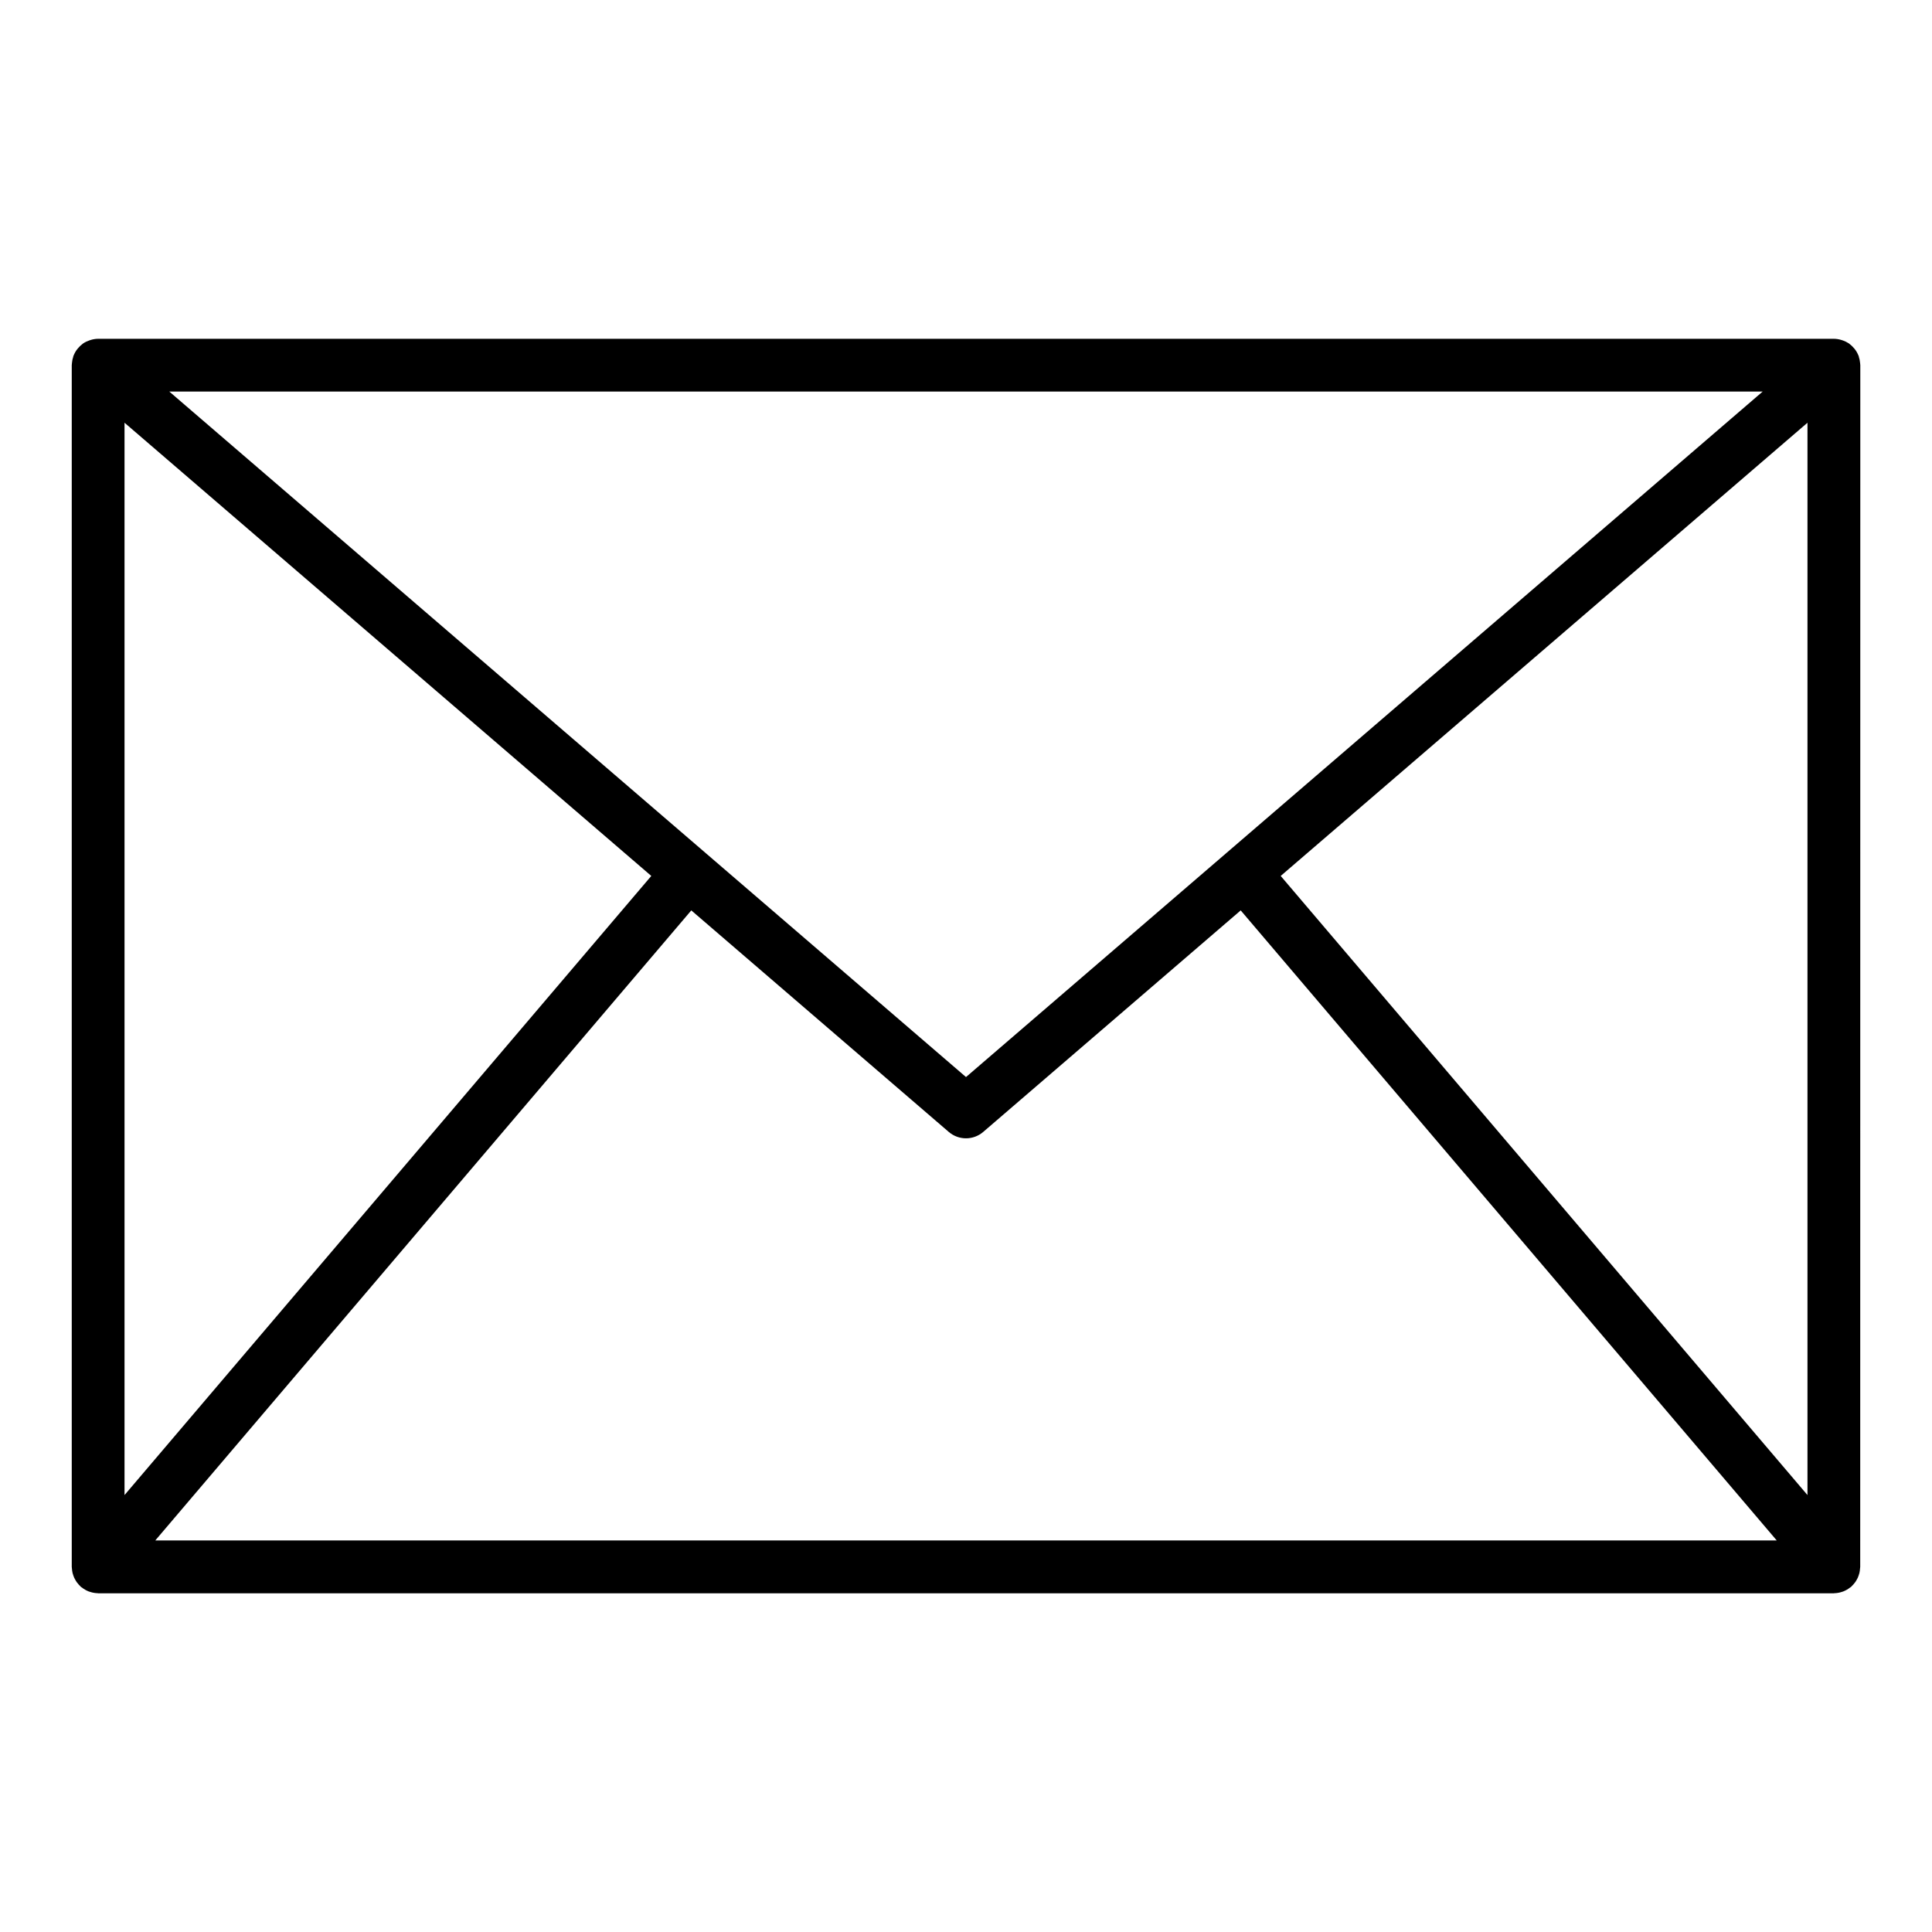
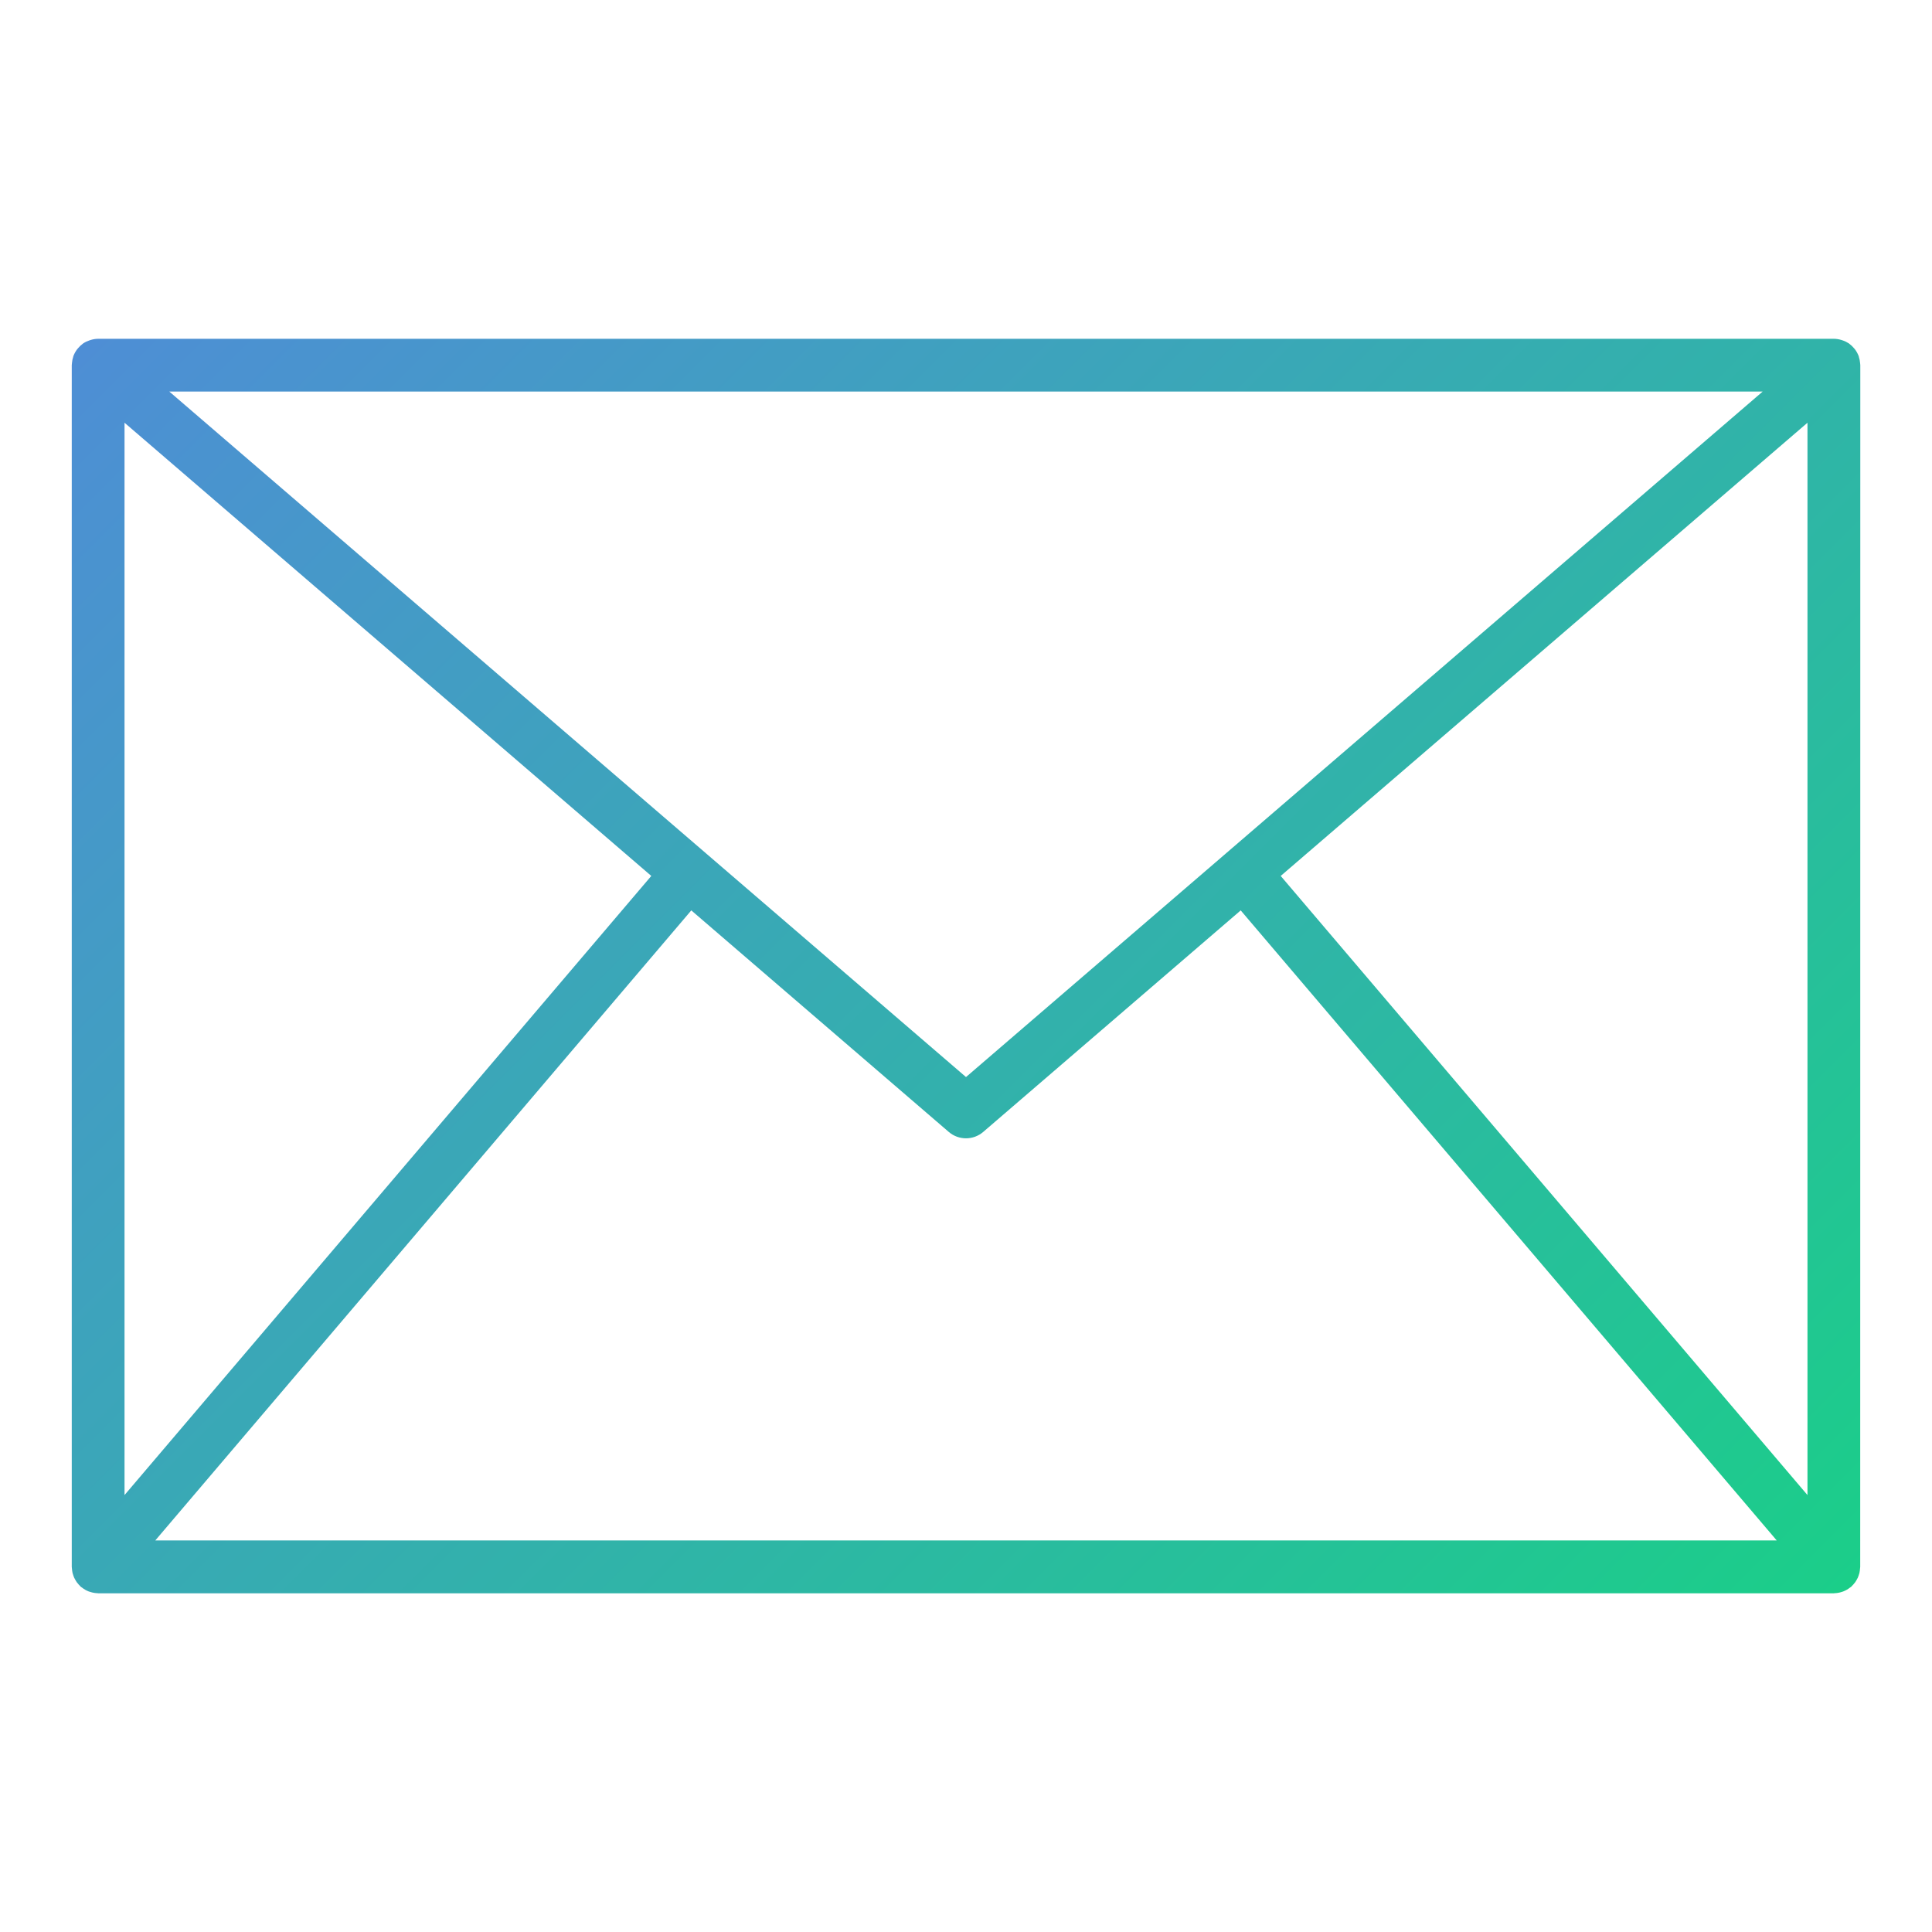
<svg xmlns="http://www.w3.org/2000/svg" id="Layer_1" height="512" viewBox="0 0 128 128" width="512" data-name="Layer 1">
-   <path d="m123.25 24.192c0-.018 0-.034-.005-.052s-.007-.063-.009-.094a1.734 1.734 0 0 0 -.083-.408c-.006-.018 0-.037-.011-.055s-.01-.015-.013-.023a1.734 1.734 0 0 0 -.227-.407c-.021-.028-.043-.053-.066-.08a1.755 1.755 0 0 0 -.31-.294c-.012-.009-.022-.02-.034-.028a1.744 1.744 0 0 0 -.414-.2c-.034-.012-.068-.022-.1-.032a1.733 1.733 0 0 0 -.474-.073h-115.004a1.733 1.733 0 0 0 -.474.073c-.035.01-.068.02-.1.032a1.744 1.744 0 0 0 -.414.2c-.012.008-.022.019-.034.028a1.755 1.755 0 0 0 -.31.294c-.022.027-.045.052-.066.08a1.734 1.734 0 0 0 -.227.407c0 .008-.01.015-.013.023s-.005.037-.011.055a1.734 1.734 0 0 0 -.083.408c0 .032-.009.063-.009.094s-.005.034-.005.052v79.615c0 .023.006.045.007.068a1.737 1.737 0 0 0 .019.188c.008.051.015.1.027.152a1.74 1.74 0 0 0 .056.179c.017.047.033.094.054.139a1.729 1.729 0 0 0 .093.172c.024.04.048.081.075.119a1.743 1.743 0 0 0 .125.152c.033.036.066.072.1.106.021.019.037.042.059.061s.036.017.052.03a1.736 1.736 0 0 0 .452.263c.035.014.071.022.107.033a1.732 1.732 0 0 0 .488.085c.012 0 .023.006.035.006h.023 114.952.023c.012 0 .023-.006.034-.006a1.732 1.732 0 0 0 .489-.085c.035-.011.07-.019.1-.033a1.736 1.736 0 0 0 .453-.263c.016-.013.036-.017.052-.03s.038-.042.059-.061c.036-.034.069-.069.1-.106a1.743 1.743 0 0 0 .125-.152c.027-.038.051-.078.075-.119a1.729 1.729 0 0 0 .093-.172c.021-.045.037-.092.054-.139a1.74 1.74 0 0 0 .056-.179c.012-.05.019-.1.027-.152a1.737 1.737 0 0 0 .019-.188c0-.023.007-.045.007-.068zm-77.45 36.124 17.058 14.677a1.751 1.751 0 0 0 2.283 0l17.059-14.677 35.512 41.741h-107.423zm-37.55 38.736v-71.045l34.9 30.026zm76.6-41.019 34.9-30.026v71.045zm31.931-32.091-35.505 30.551c-.006.005-.014.008-.02.014s-.012.014-.019.02l-17.237 14.831-17.237-14.831c-.007-.006-.012-.014-.019-.02l-.02-.014-35.507-30.551z" />
+   <linearGradient id="linear-gradient" gradientUnits="userSpaceOnUse" x1="113.888" x2="14.112" y1="113.89" y2="14.115">
+     <stop offset="0" stop-color="#1bce89" />
+     <stop offset="1" stop-color="#4e8ed5" />
+   </linearGradient>
+   <path d="m123.25 24.192c0-.018 0-.034-.005-.052s-.007-.063-.009-.094a1.734 1.734 0 0 0 -.083-.408c-.006-.018 0-.037-.011-.055s-.01-.015-.013-.023a1.734 1.734 0 0 0 -.227-.407c-.021-.028-.043-.053-.066-.08a1.755 1.755 0 0 0 -.31-.294c-.012-.009-.022-.02-.034-.028a1.744 1.744 0 0 0 -.414-.2c-.034-.012-.068-.022-.1-.032a1.733 1.733 0 0 0 -.474-.073h-115.004a1.733 1.733 0 0 0 -.474.073c-.035.01-.068.02-.1.032a1.744 1.744 0 0 0 -.414.2c-.012.008-.022.019-.034.028a1.755 1.755 0 0 0 -.31.294c-.022.027-.045.052-.066.08a1.734 1.734 0 0 0 -.227.407c0 .008-.01.015-.013.023s-.005.037-.011.055a1.734 1.734 0 0 0 -.083.408c0 .032-.009.063-.009.094s-.005.034-.005.052v79.615c0 .023.006.045.007.068a1.737 1.737 0 0 0 .019.188c.008.051.015.1.027.152a1.74 1.74 0 0 0 .056.179c.017.047.033.094.054.139a1.729 1.729 0 0 0 .093.172c.024.04.048.081.075.119a1.743 1.743 0 0 0 .125.152c.033.036.066.072.1.106.021.019.037.042.059.061s.036.017.052.03a1.736 1.736 0 0 0 .452.263c.035.014.071.022.107.033a1.732 1.732 0 0 0 .488.085c.012 0 .023.006.035.006h.023 114.952.023c.012 0 .023-.006.034-.006a1.732 1.732 0 0 0 .489-.085c.035-.011.07-.019.1-.033a1.736 1.736 0 0 0 .453-.263c.016-.013.036-.017.052-.03s.038-.042.059-.061c.036-.034.069-.069.1-.106a1.743 1.743 0 0 0 .125-.152c.027-.038.051-.078.075-.119a1.729 1.729 0 0 0 .093-.172c.021-.045.037-.092.054-.139a1.74 1.74 0 0 0 .056-.179c.012-.05.019-.1.027-.152a1.737 1.737 0 0 0 .019-.188c0-.023.007-.045.007-.068zm-77.45 36.124 17.058 14.677a1.751 1.751 0 0 0 2.283 0l17.059-14.677 35.512 41.741h-107.423zm-37.55 38.736v-71.045l34.9 30.026zm76.6-41.019 34.9-30.026v71.045zm31.931-32.091-35.505 30.551c-.006.005-.014.008-.02.014s-.012.014-.019.02l-17.237 14.831-17.237-14.831c-.007-.006-.012-.014-.019-.02l-.02-.014-35.507-30.551z" fill="url(#linear-gradient)" />
</svg>
